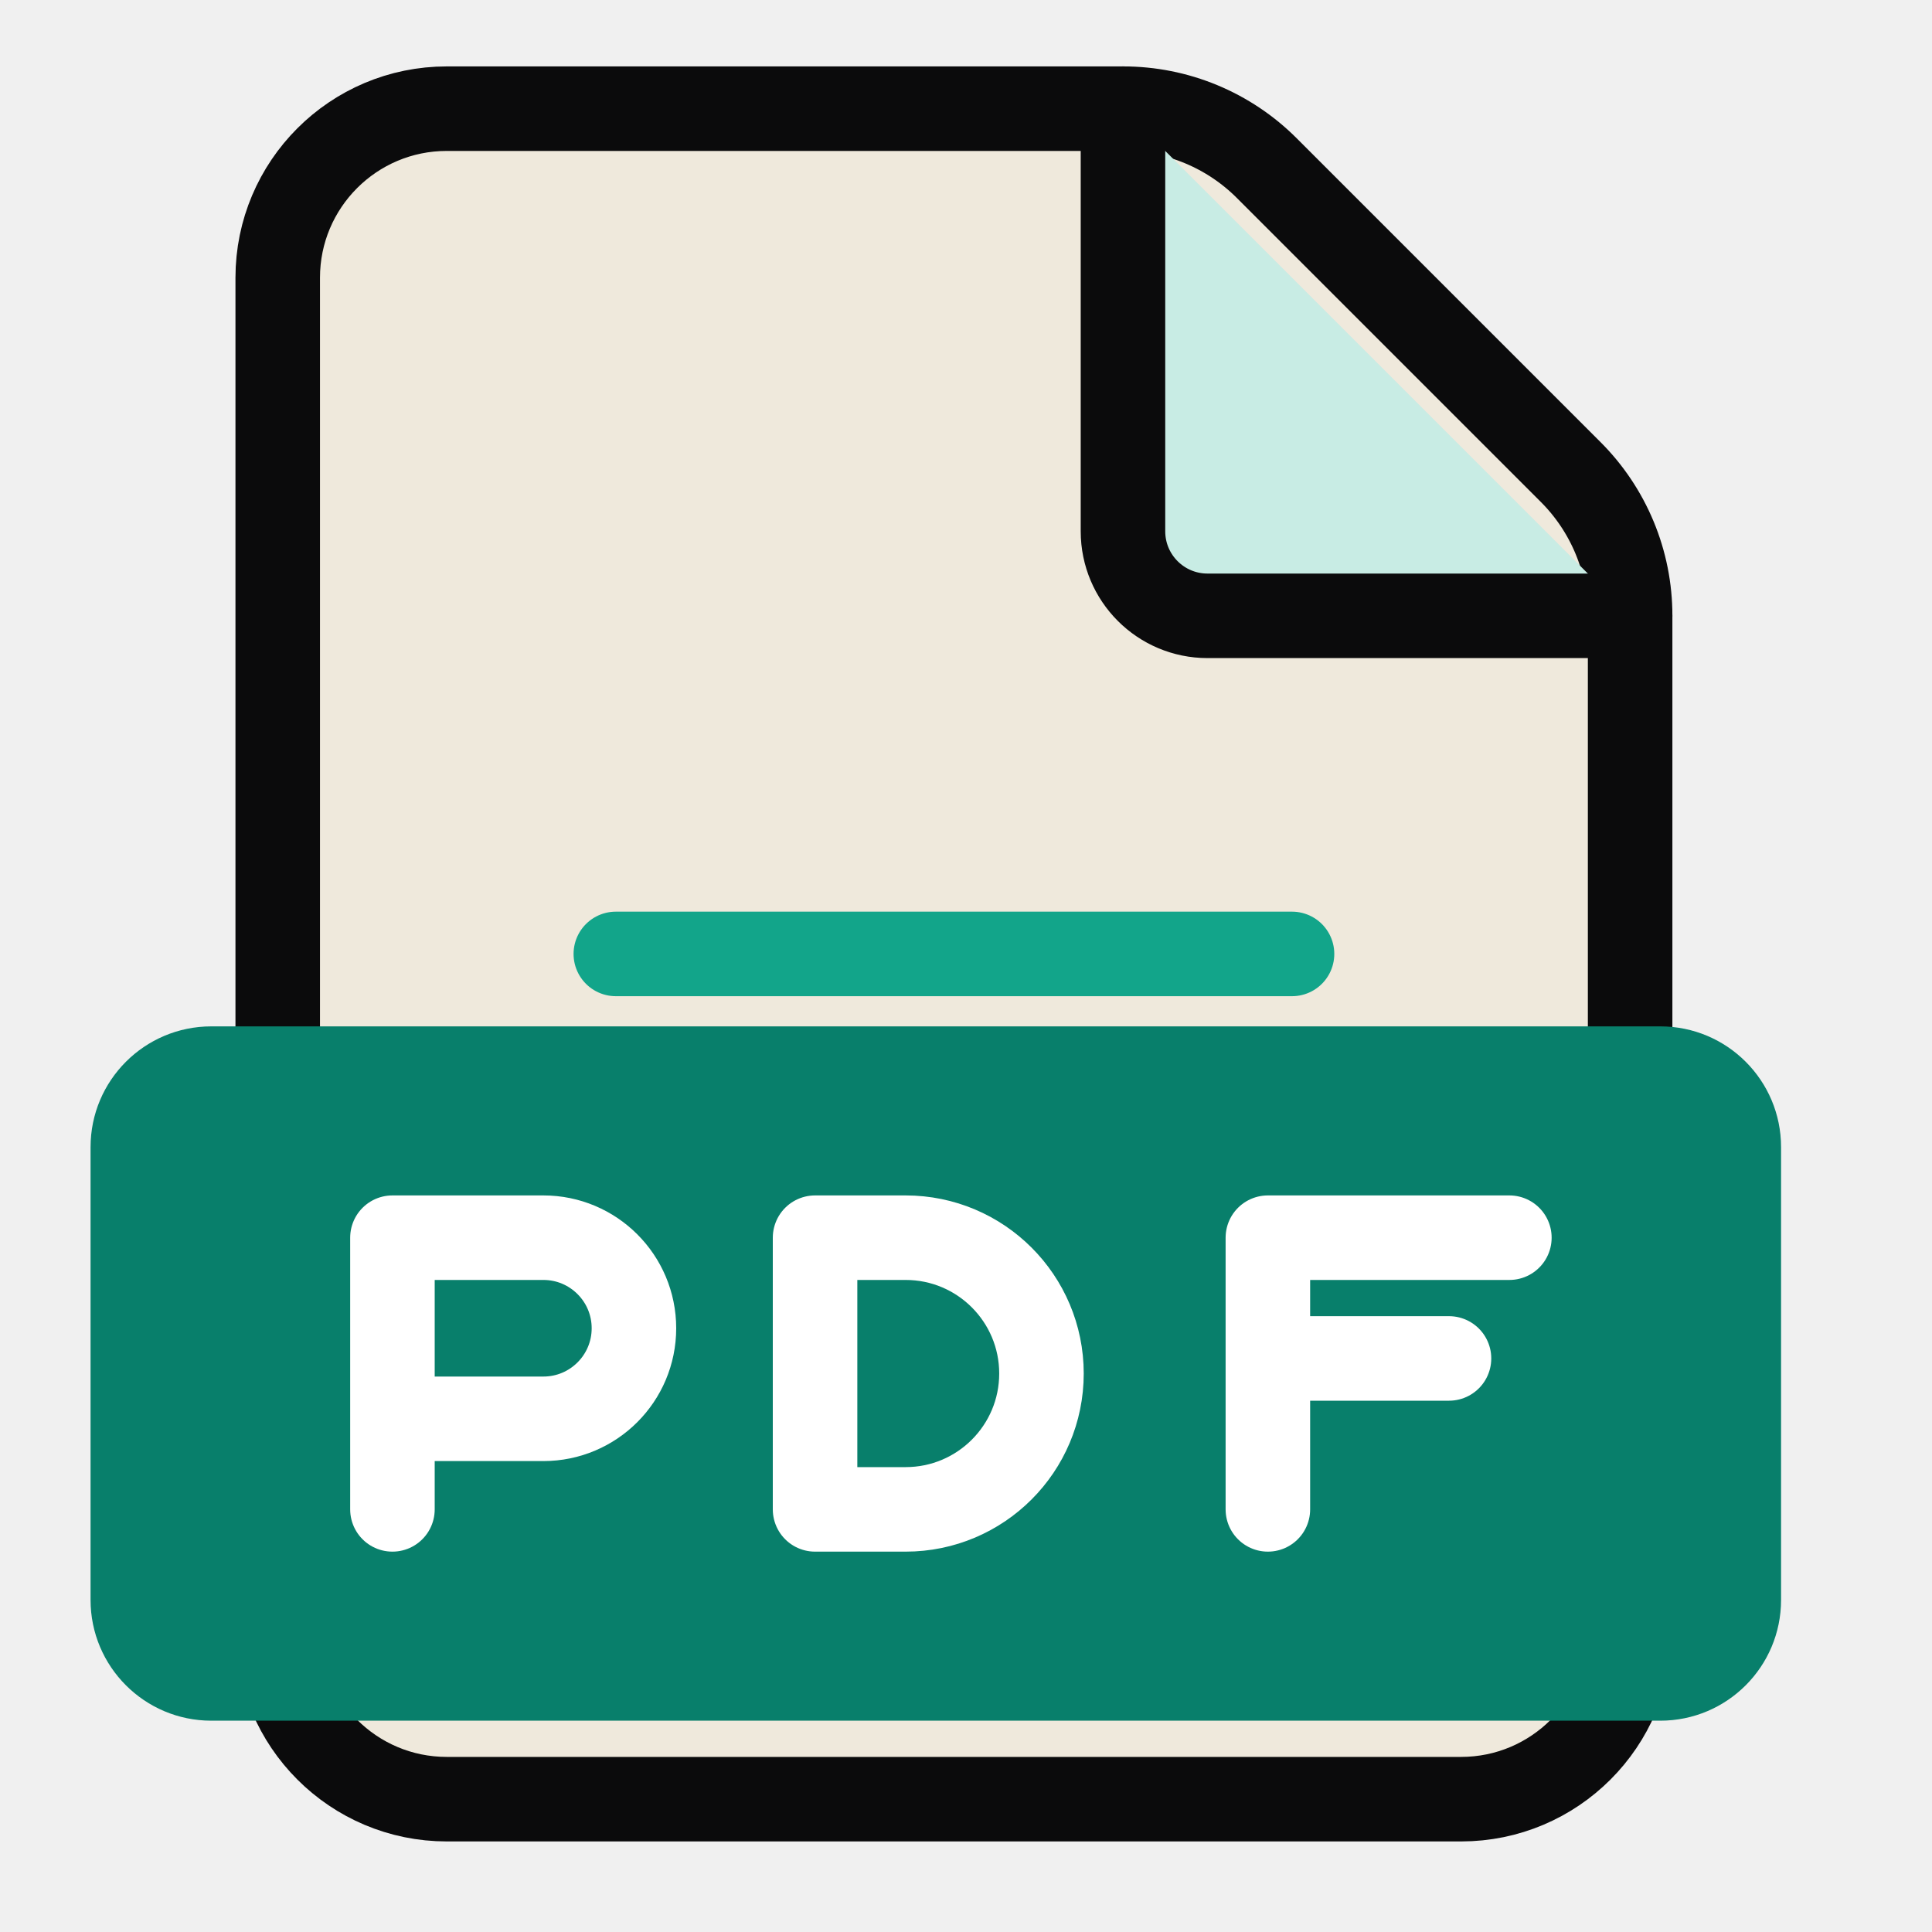
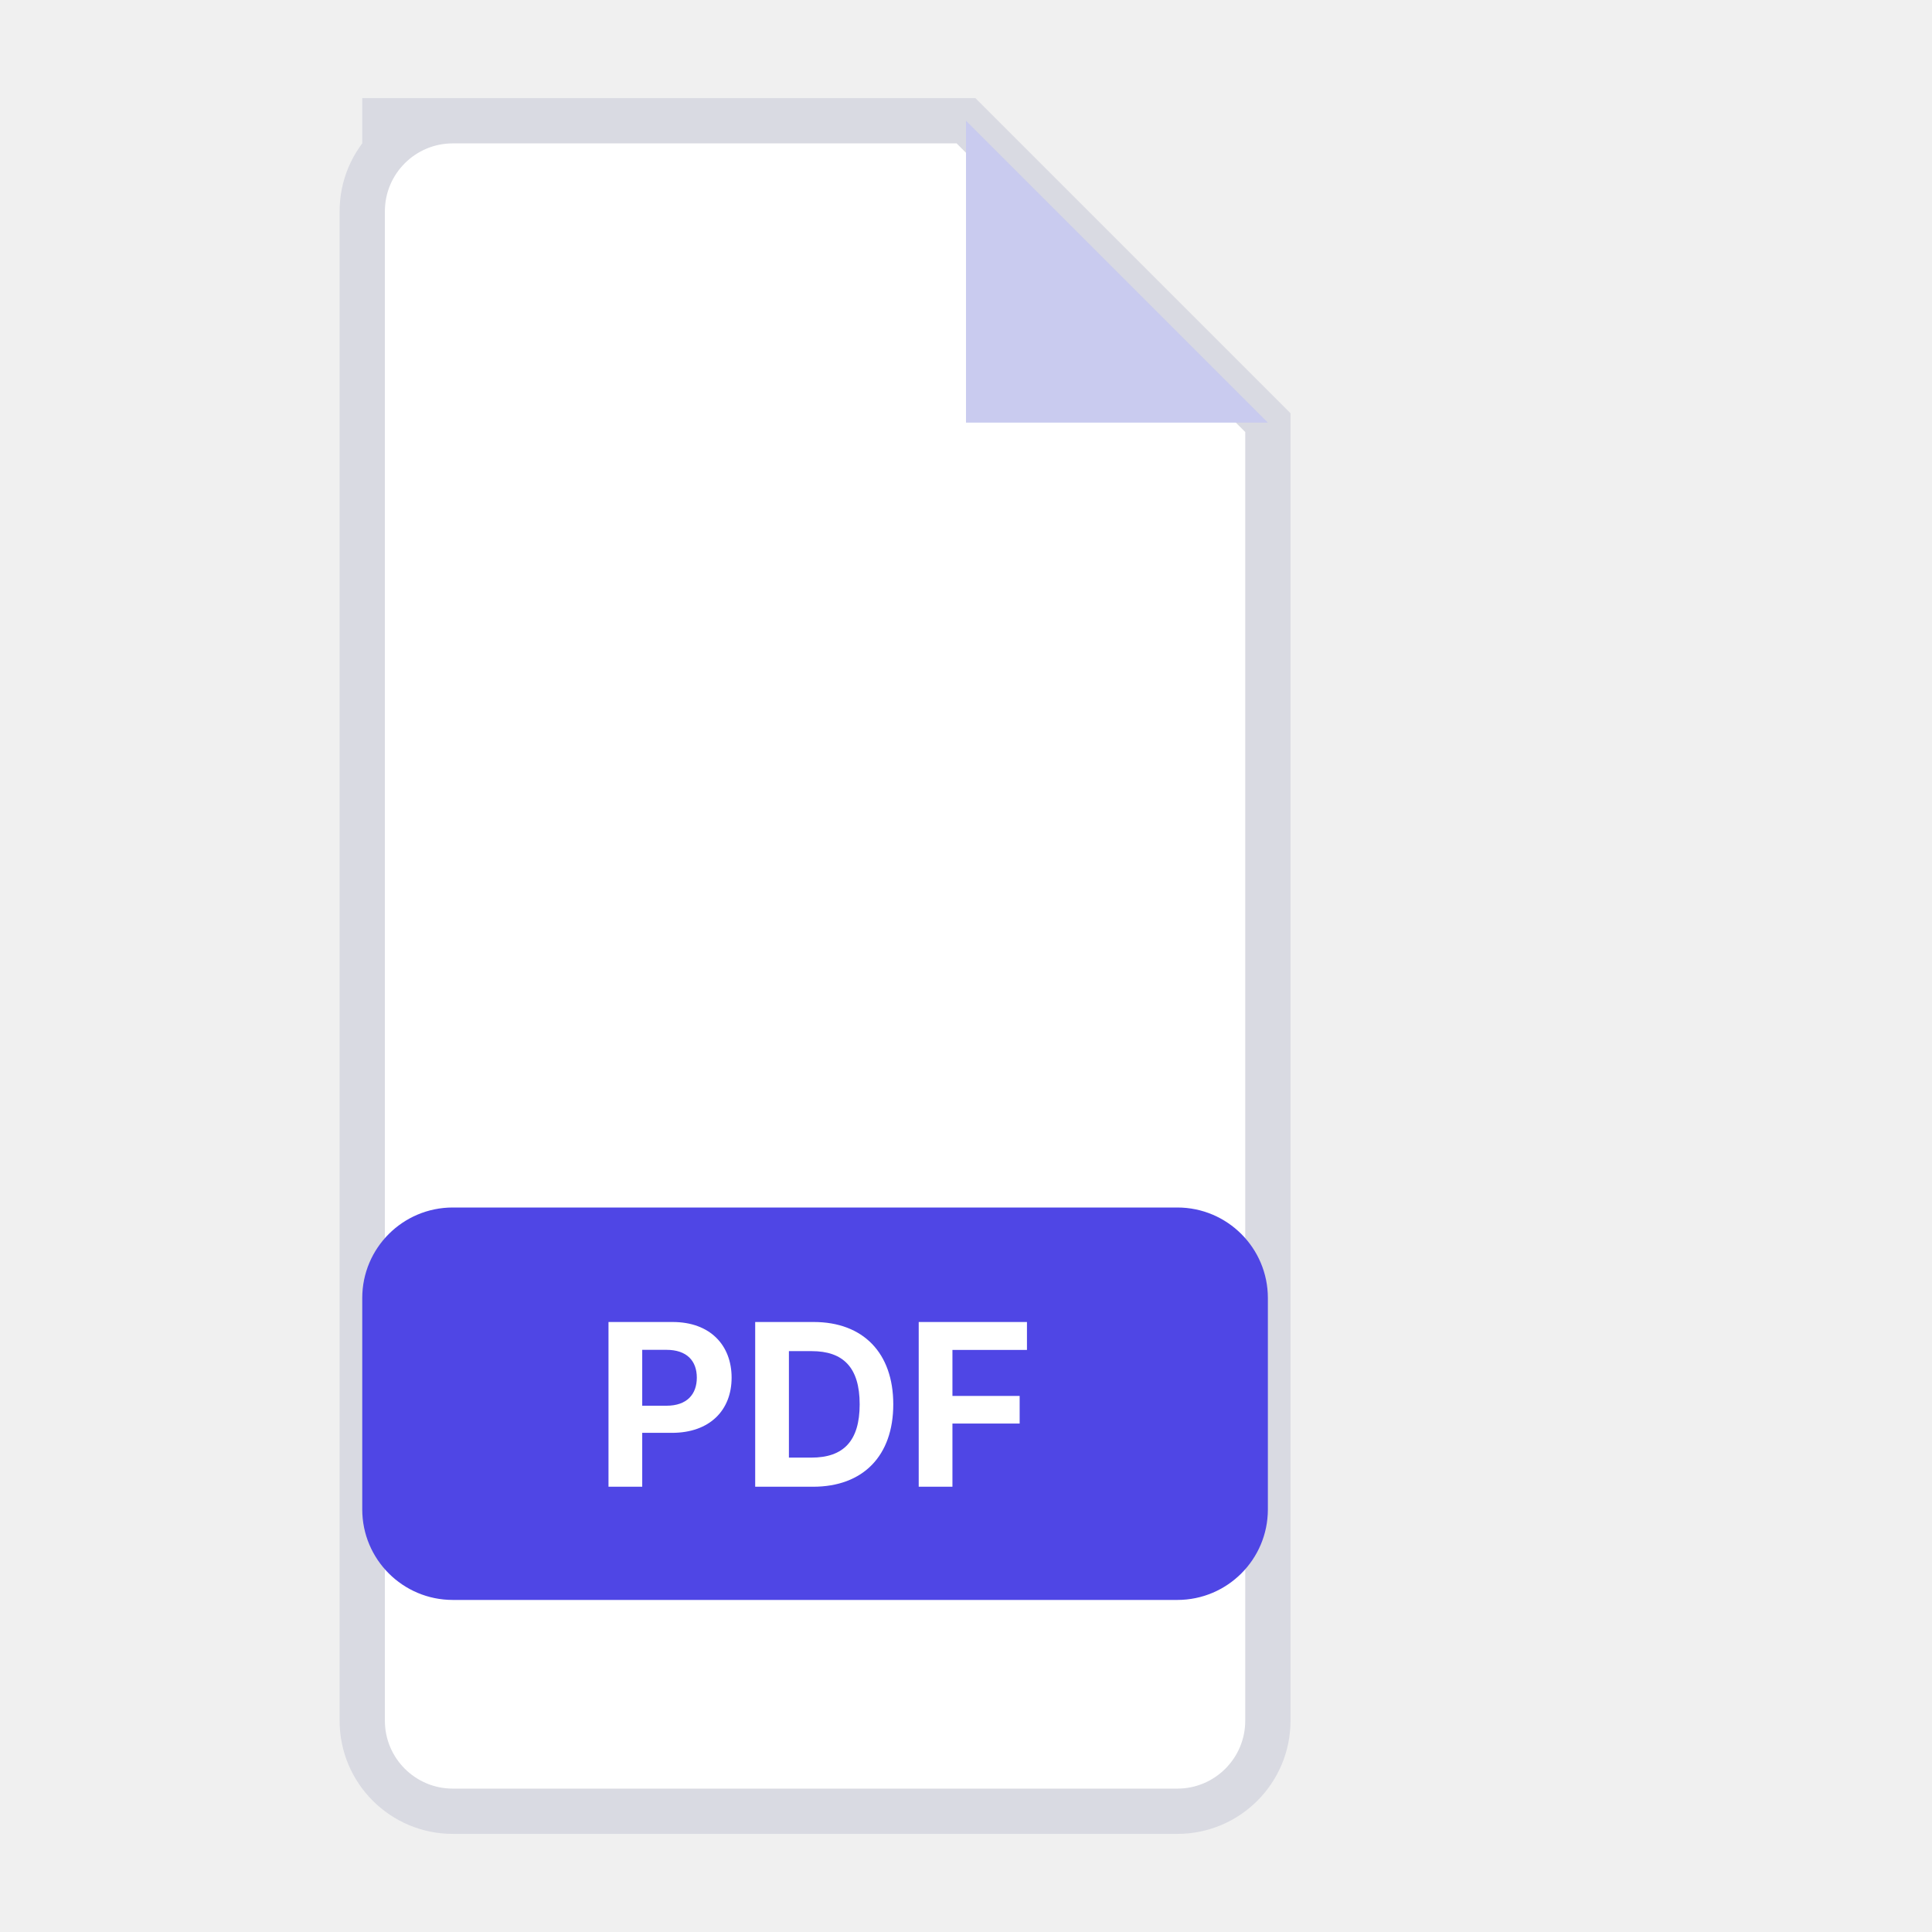
- <svg xmlns="http://www.w3.org/2000/svg" width="64" height="64" viewBox="0 0 64 64">
-   <g transform="translate(-2 -2) scale(2.8)" stroke="#0b0b0c" stroke-width="1" stroke-linecap="round" stroke-linejoin="round">
-     <path fill="#efe9dc" d="M6 22a2 2 0 0 1-2-2V4a2 2 0 0 1 2-2h8a2.4 2.4 0 0 1 1.704.706l3.588 3.588A2.4 2.4 0 0 1 20 8v12a2 2 0 0 1-2 2z" />
-     <path fill="#c8ece4" d="M14 2v5a1 1 0 0 0 1 1h5" />
-     <path fill="none" stroke="#12a58a" d="M8 12h8M8 15h5" />
-   </g>
-   <rect x="3" y="34" width="56" height="23" rx="4" fill="#087f6b" />
-   <g fill="none" stroke="#fff" stroke-width="2.8" stroke-linecap="round" stroke-linejoin="round">
-     <path d="M13 50V41h5a3 3 0 0 1 0 6h-5" />
-     <path d="M27 41v9h3a4.5 4.5 0 0 0 0-9z" />
-     <path d="M42 50V41h8M42 45h6" />
-   </g>
+ <svg xmlns="http://www.w3.org/2000/svg" viewBox="0 0 256 256">
+   <path d="M48 16 H128 L168 56 V228 a12 12 0 0 1 -12 12 H60 a12 12 0 0 1 -12 -12 V28 a12 12 0 0 1 12 -12 z" fill="#FFFFFF" stroke="#D9DAE2" stroke-width="6" />
+   <polygon points="128,16 168,56 128,56" fill="#C9CBEF" />
+   <rect x="48" y="160" width="120" height="52" rx="12" fill="#4F46E5" />
+   <text x="108" y="197" font-family="Inter, 'Segoe UI', Arial, sans-serif" font-size="30" font-weight="700" text-anchor="middle" fill="#FFFFFF">PDF</text>
</svg>
